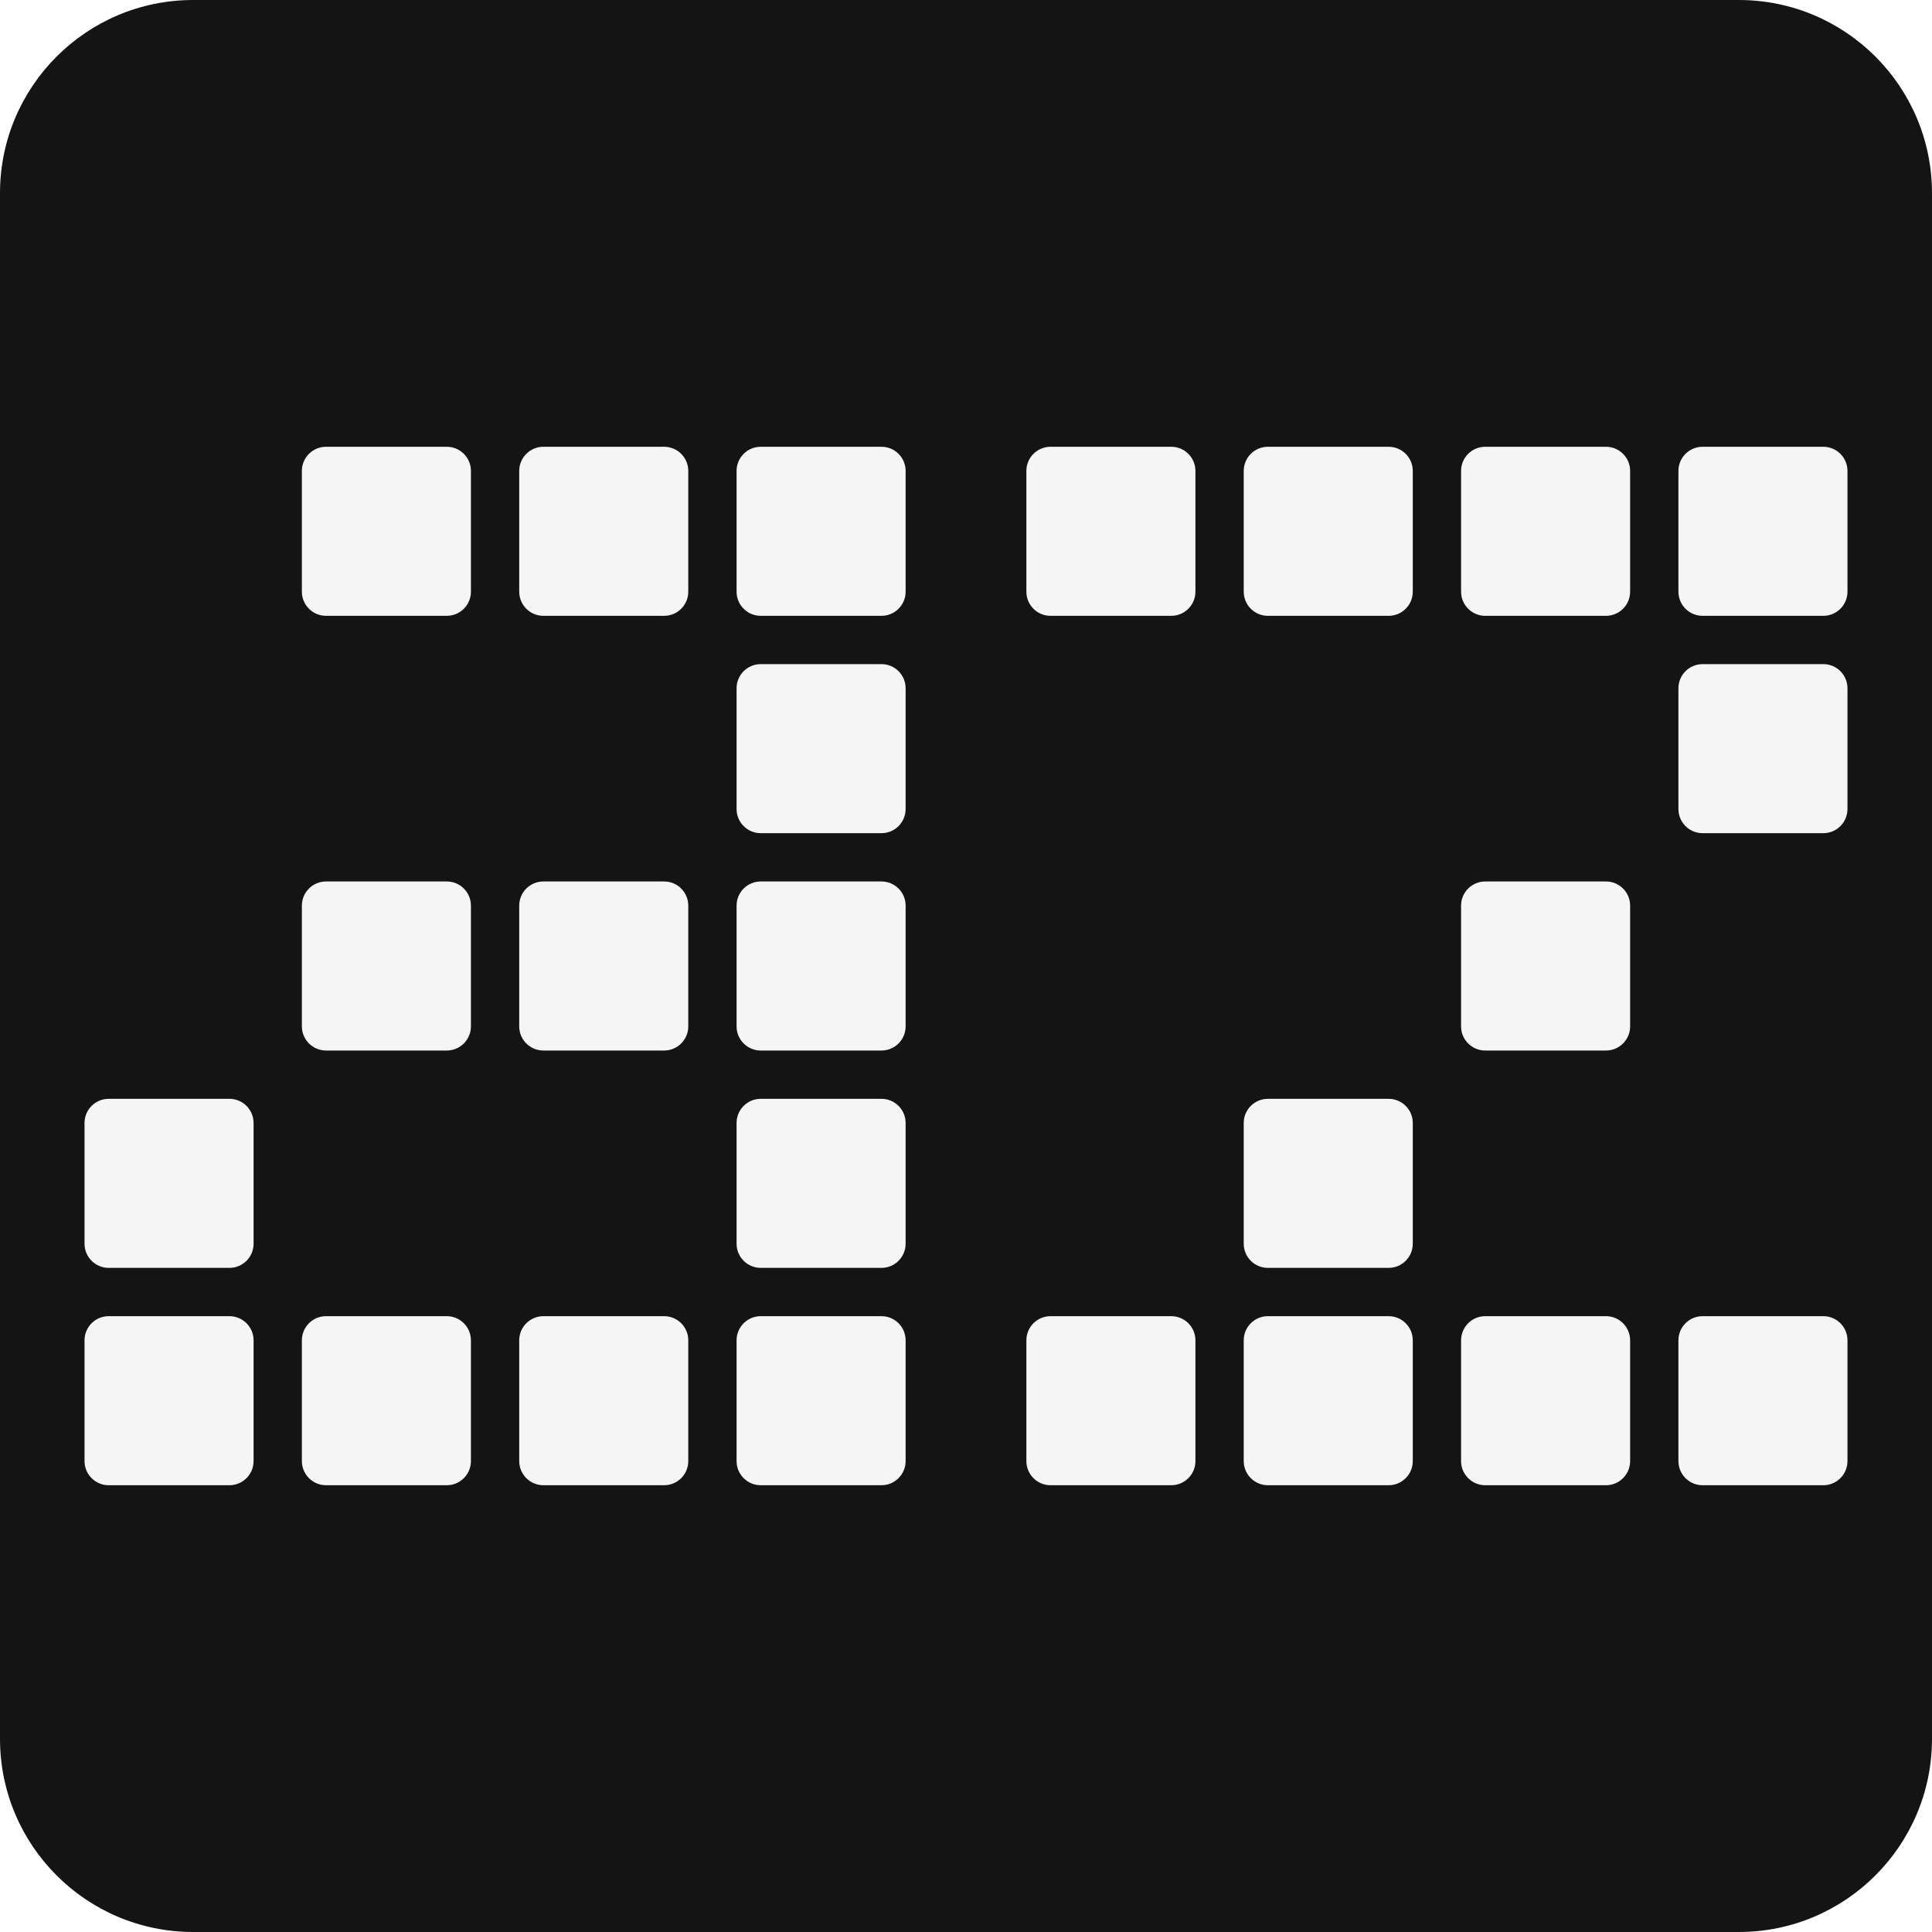
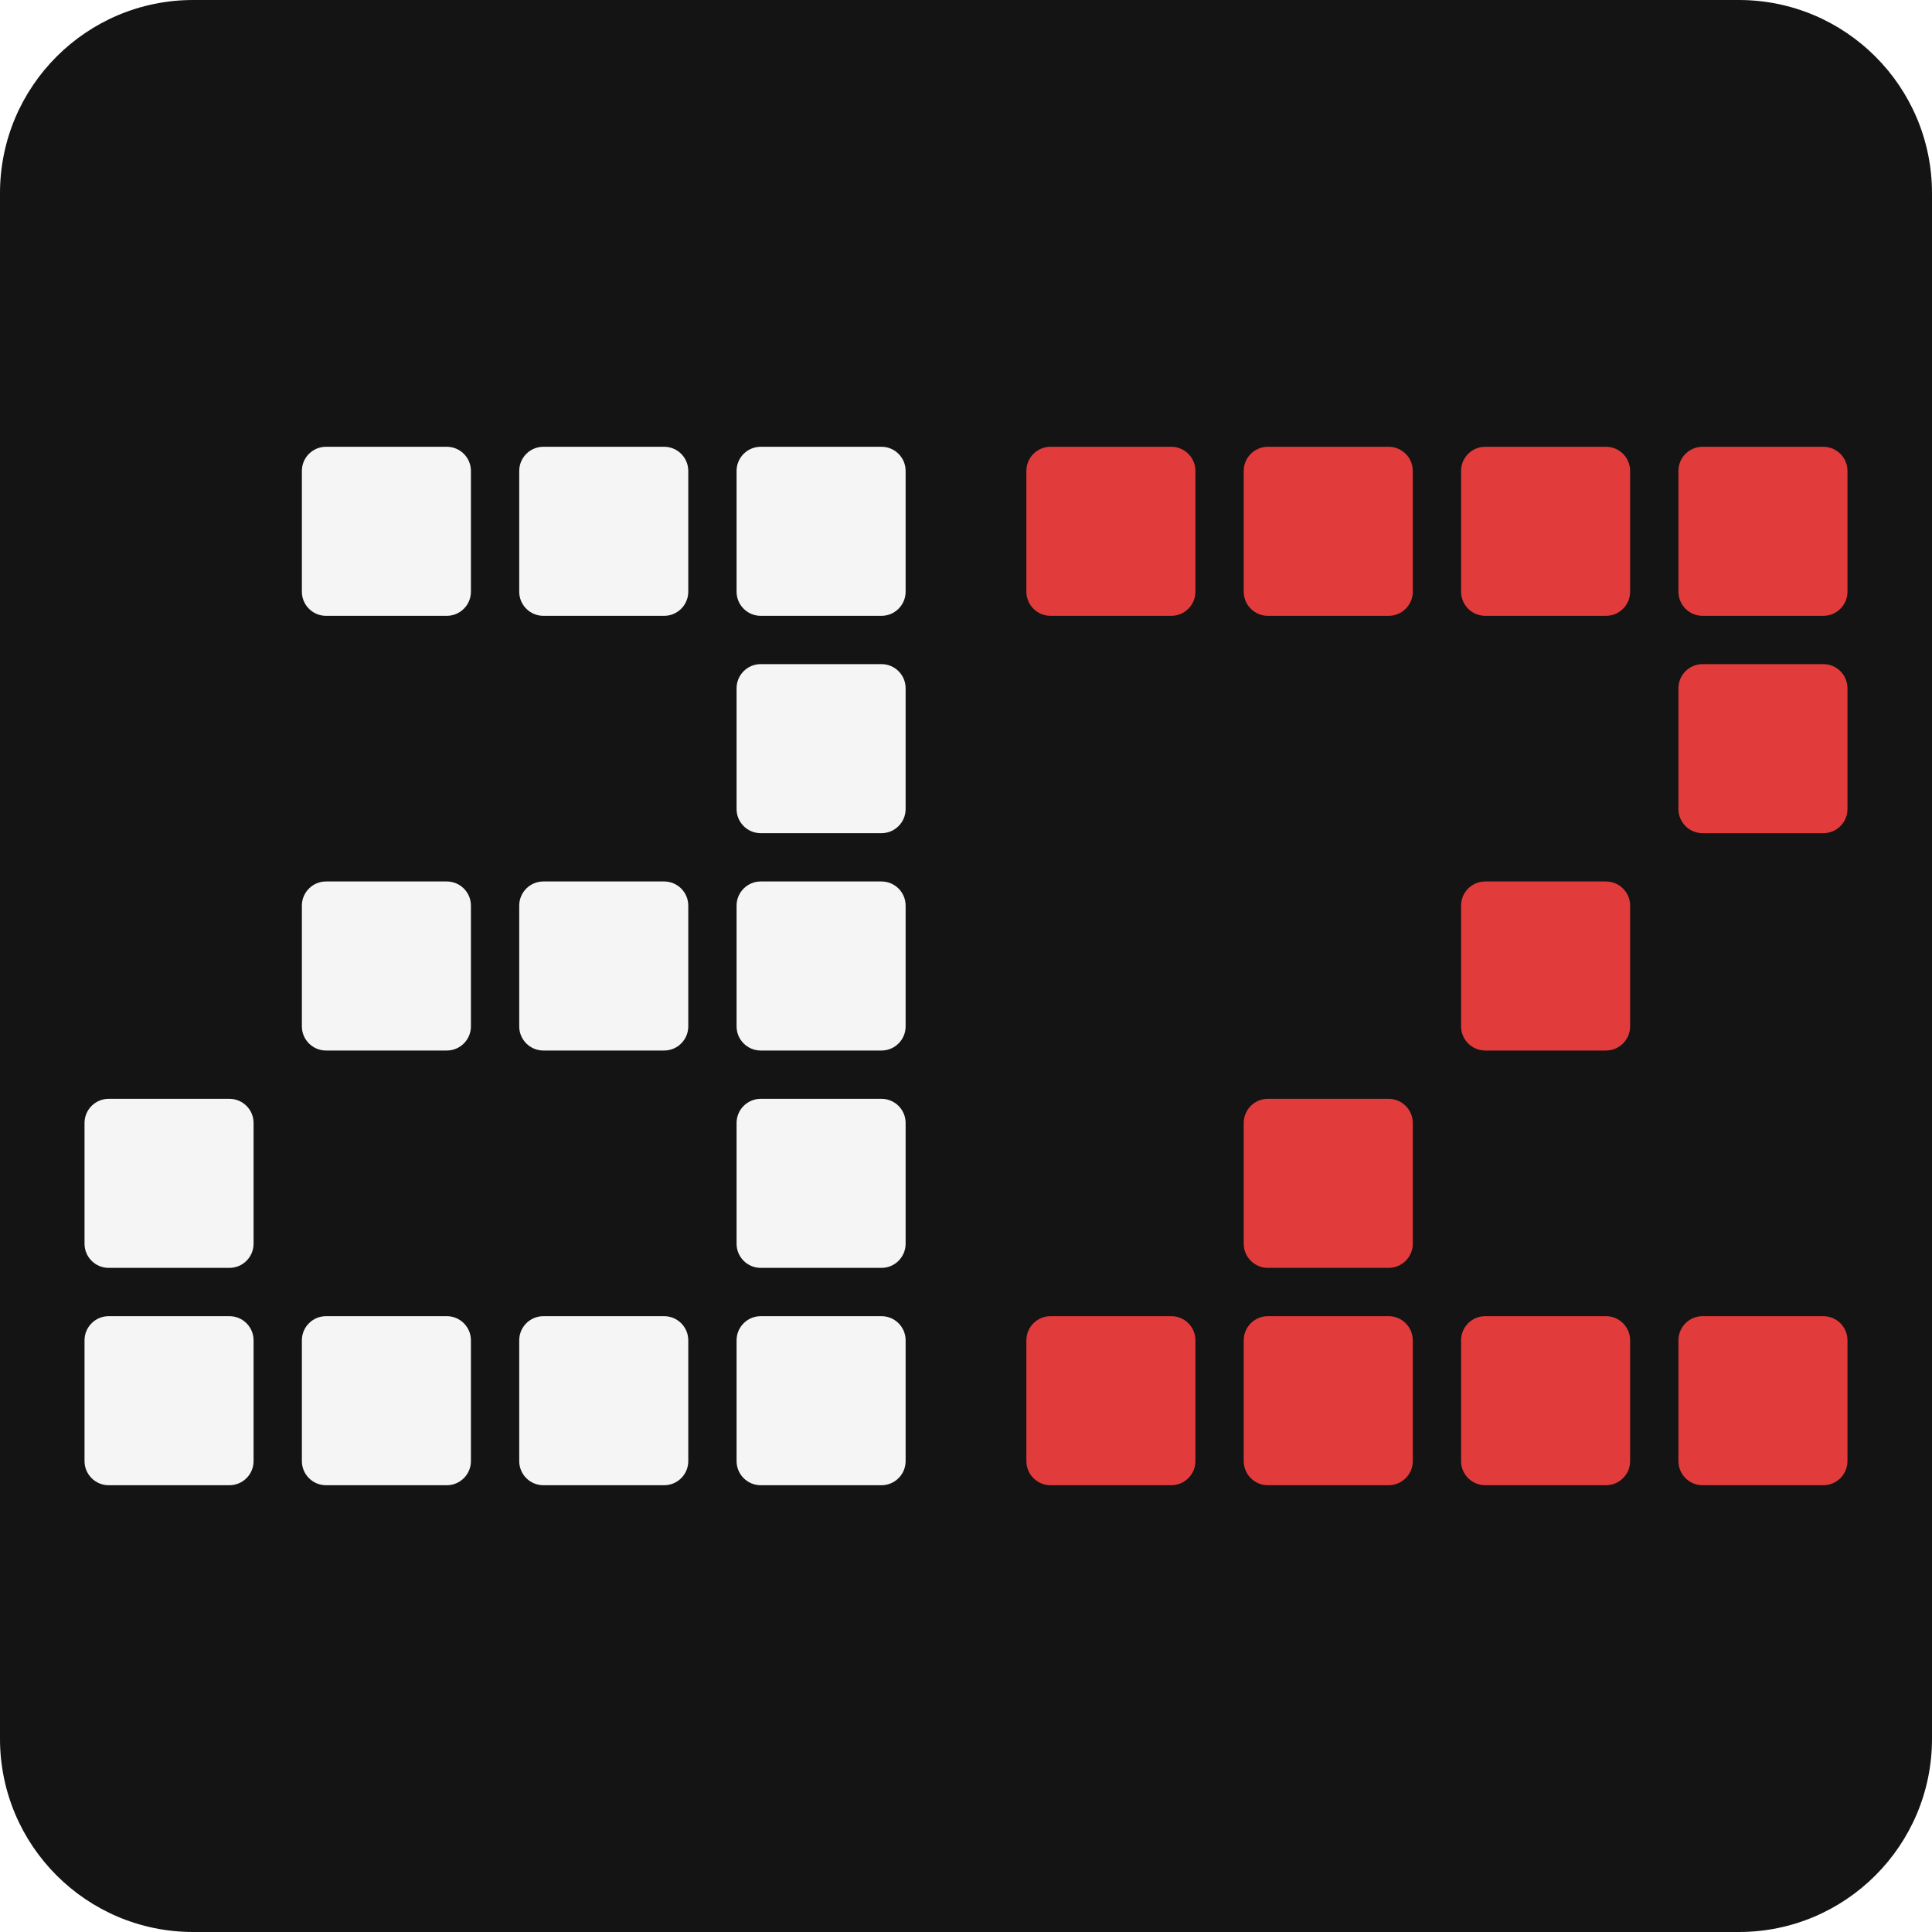
<svg xmlns="http://www.w3.org/2000/svg" width="160" height="160" viewBox="0 0 160 160" fill="none">
  <rect width="160" height="160" rx="16" fill="#141414" />
  <rect x="25" y="37" width="14" height="14" rx="2" fill="#F5F5F5" />
  <rect x="43" y="37" width="14" height="14" rx="2" fill="#F5F5F5" />
  <rect x="61" y="37" width="14" height="14" rx="2" fill="#F5F5F5" />
  <rect x="61" y="55" width="14" height="14" rx="2" fill="#F5F5F5" />
  <rect x="25" y="73" width="14" height="14" rx="2" fill="#F5F5F5" />
  <rect x="43" y="73" width="14" height="14" rx="2" fill="#F5F5F5" />
  <rect x="61" y="73" width="14" height="14" rx="2" fill="#F5F5F5" />
  <rect x="7" y="91" width="14" height="14" rx="2" fill="#F5F5F5" />
  <rect x="61" y="91" width="14" height="14" rx="2" fill="#F5F5F5" />
  <rect x="7" y="109" width="14" height="14" rx="2" fill="#F5F5F5" />
  <rect x="25" y="109" width="14" height="14" rx="2" fill="#F5F5F5" />
  <rect x="43" y="109" width="14" height="14" rx="2" fill="#F5F5F5" />
  <rect x="61" y="109" width="14" height="14" rx="2" fill="#F5F5F5" />
-   <rect x="85" y="37" width="14" height="14" rx="2" fill="#F5F5F5" />
-   <rect x="103" y="37" width="14" height="14" rx="2" fill="#F5F5F5" />
-   <rect x="121" y="37" width="14" height="14" rx="2" fill="#F5F5F5" />
-   <rect x="139" y="37" width="14" height="14" rx="2" fill="#F5F5F5" />
-   <rect x="139" y="55" width="14" height="14" rx="2" fill="#F5F5F5" />
-   <rect x="121" y="73" width="14" height="14" rx="2" fill="#F5F5F5" />
-   <rect x="103" y="91" width="14" height="14" rx="2" fill="#F5F5F5" />
-   <rect x="85" y="109" width="14" height="14" rx="2" fill="#F5F5F5" />
-   <rect x="103" y="109" width="14" height="14" rx="2" fill="#F5F5F5" />
-   <rect x="121" y="109" width="14" height="14" rx="2" fill="#F5F5F5" />
-   <rect x="139" y="109" width="14" height="14" rx="2" fill="#F5F5F5" />
+   <rect x="85" y="37" width="14" height="14" rx="2" fill="#e23b3b" />
+   <rect x="103" y="37" width="14" height="14" rx="2" fill="#e23b3b" />
+   <rect x="121" y="37" width="14" height="14" rx="2" fill="#e23b3b" />
+   <rect x="139" y="37" width="14" height="14" rx="2" fill="#e23b3b" />
+   <rect x="139" y="55" width="14" height="14" rx="2" fill="#e23b3b" />
+   <rect x="121" y="73" width="14" height="14" rx="2" fill="#e23b3b" />
+   <rect x="103" y="91" width="14" height="14" rx="2" fill="#e23b3b" />
+   <rect x="85" y="109" width="14" height="14" rx="2" fill="#e23b3b" />
+   <rect x="103" y="109" width="14" height="14" rx="2" fill="#e23b3b" />
+   <rect x="121" y="109" width="14" height="14" rx="2" fill="#e23b3b" />
+   <rect x="139" y="109" width="14" height="14" rx="2" fill="#e23b3b" />
</svg>
